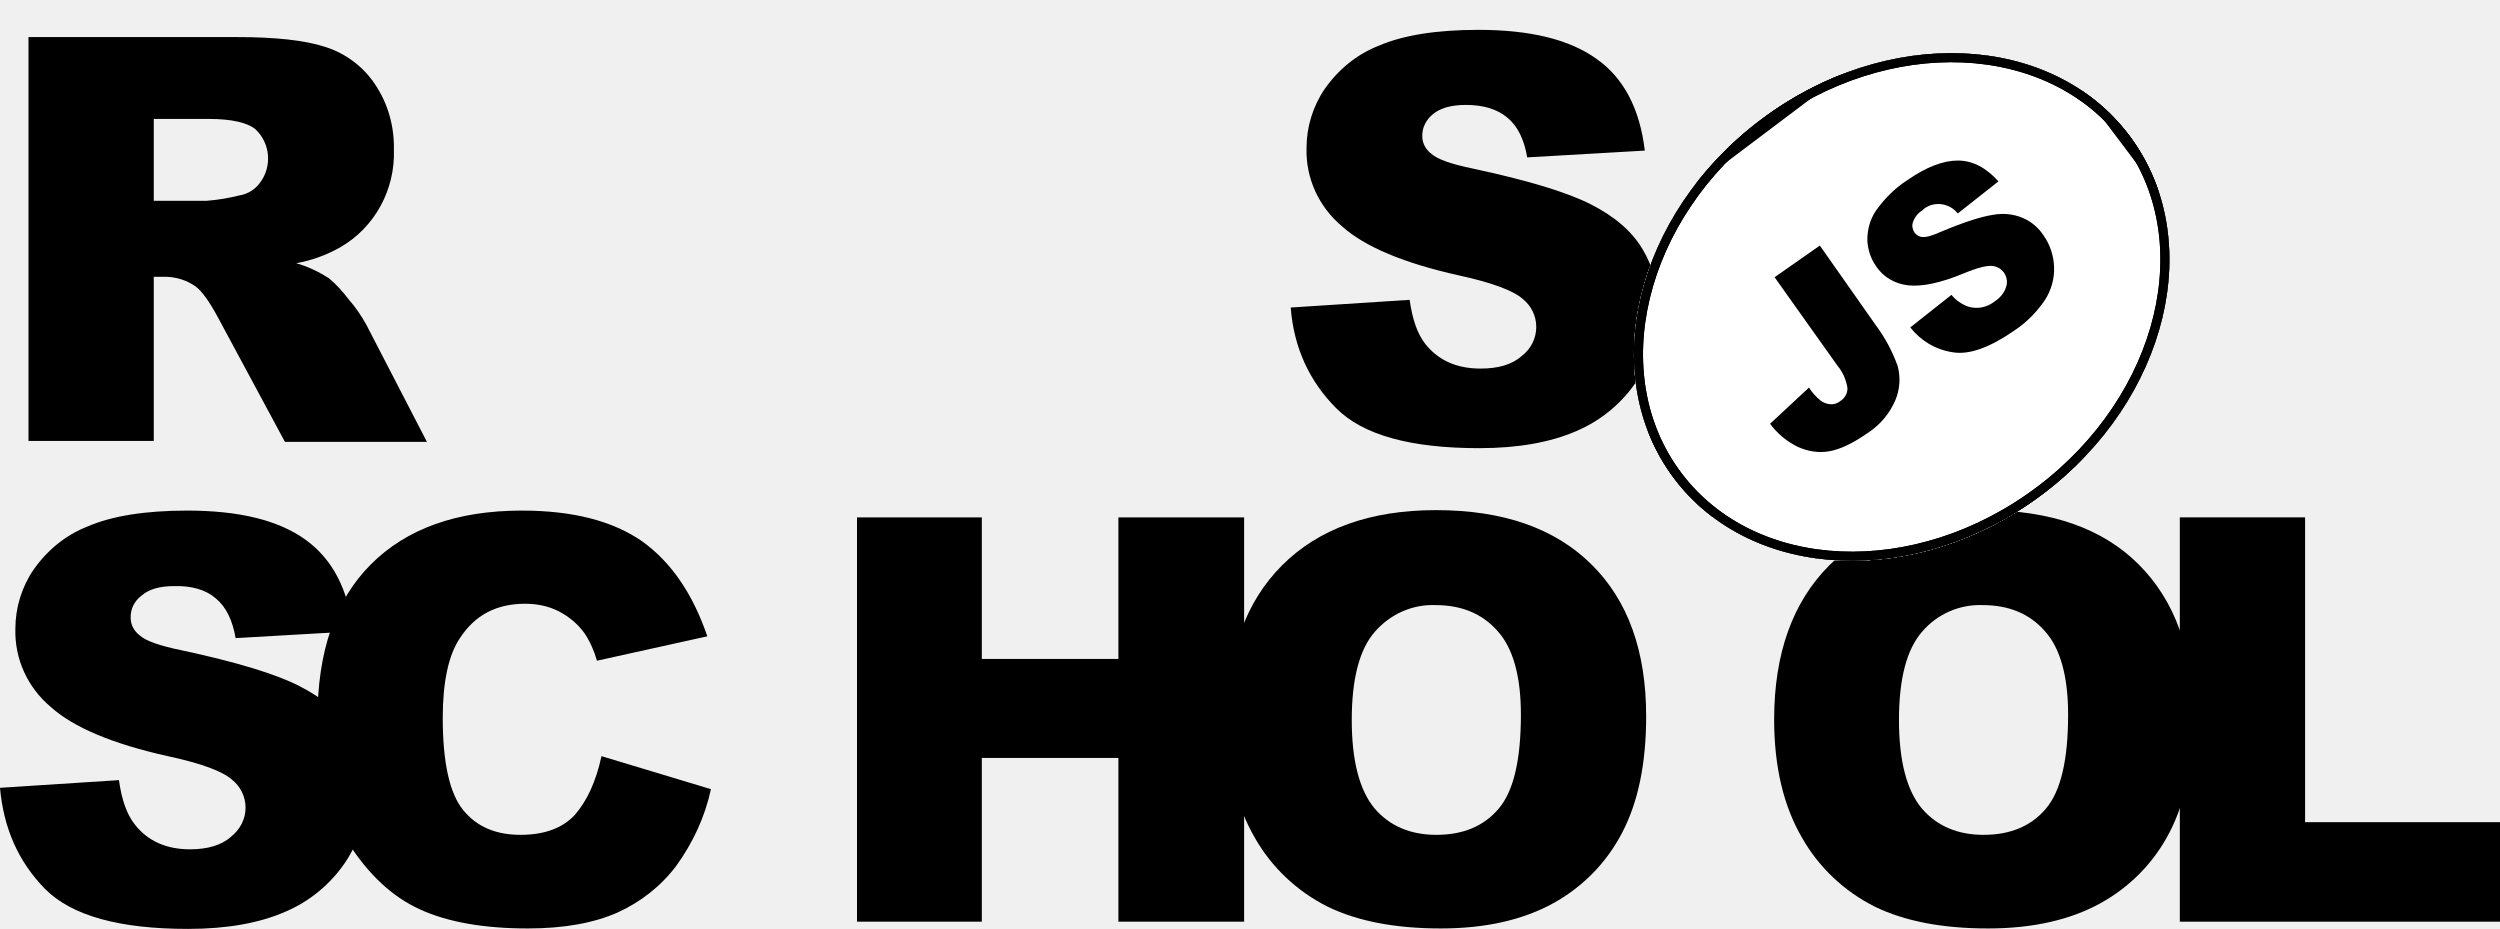
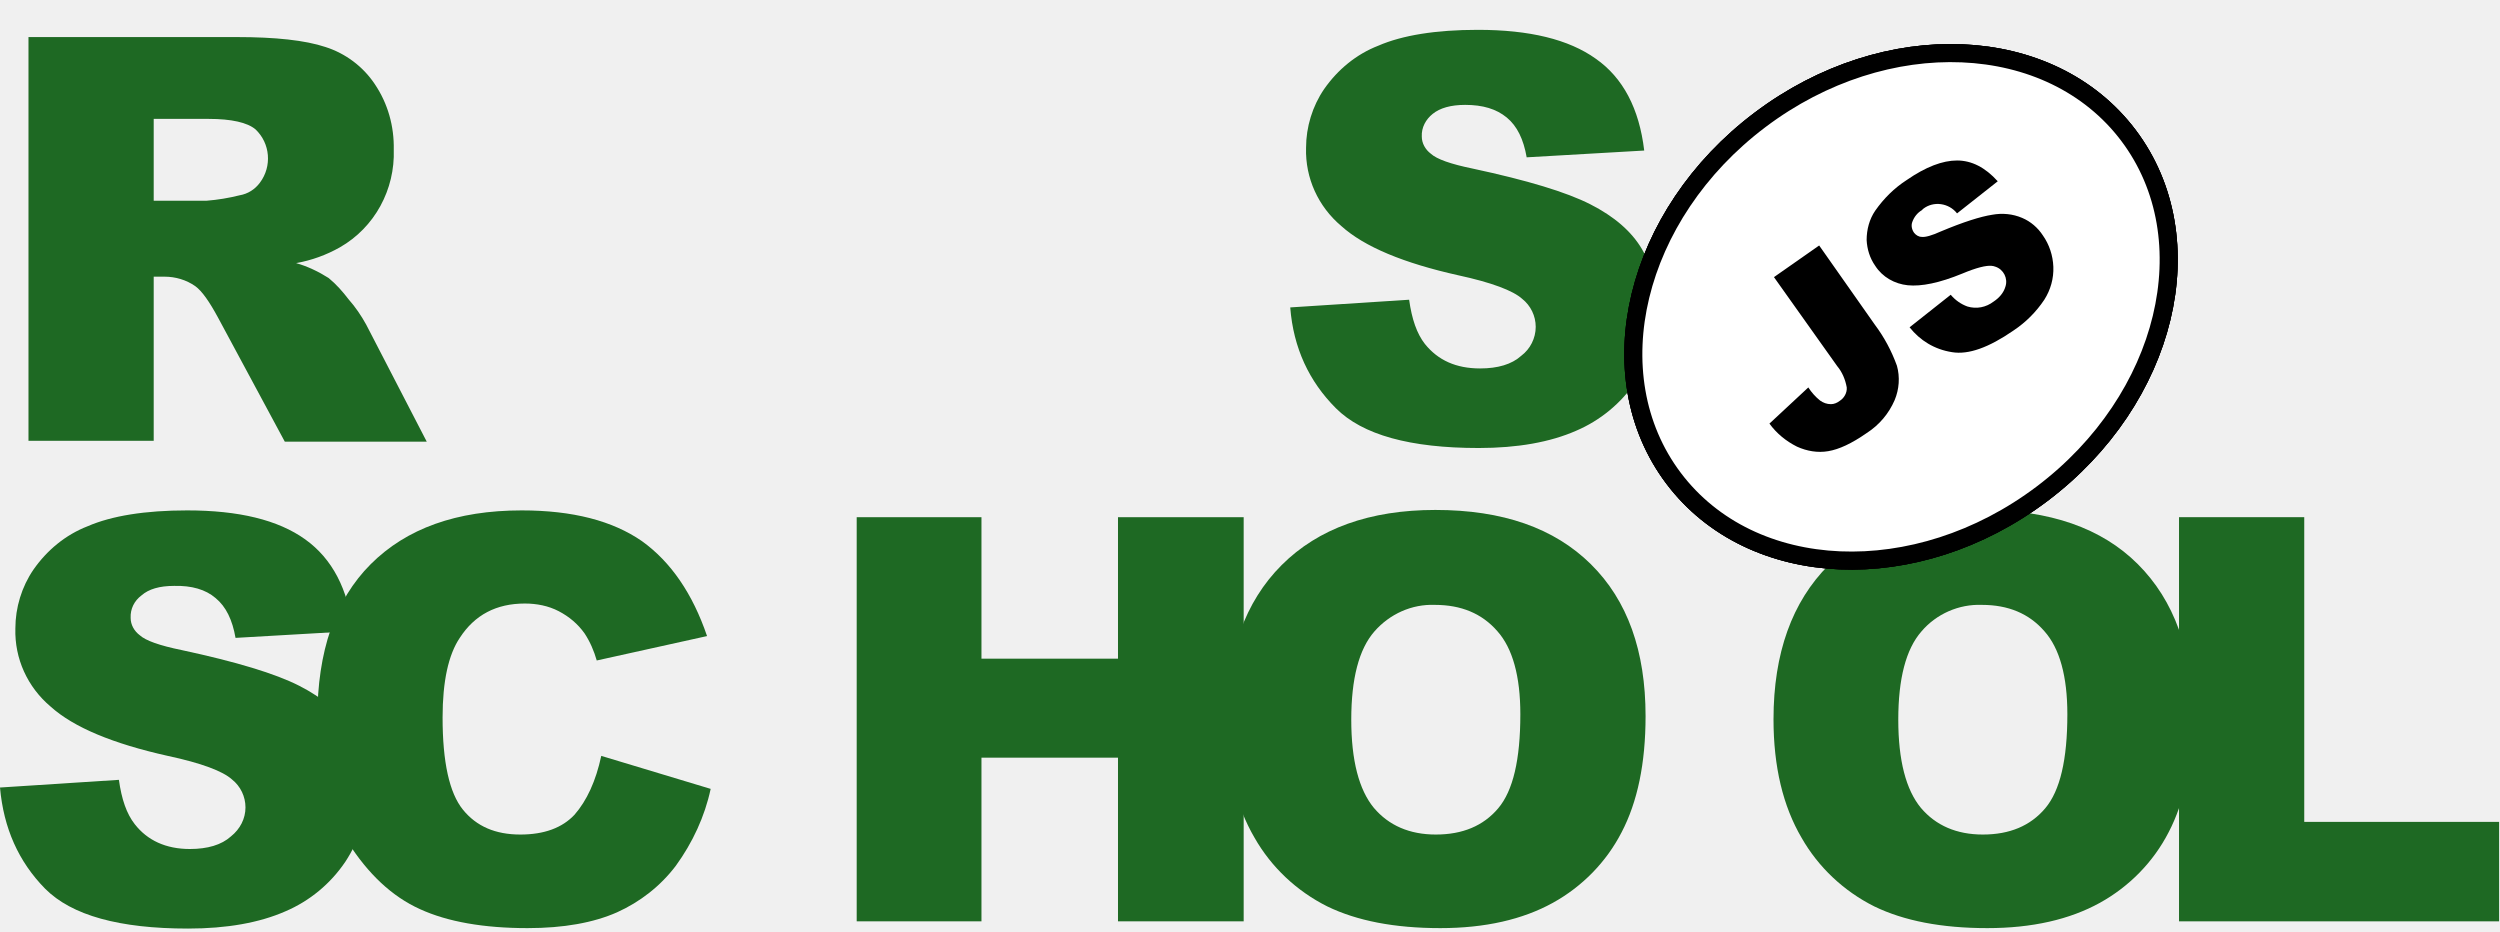
- <svg xmlns="http://www.w3.org/2000/svg" xmlns:xlink="http://www.w3.org/1999/xlink" id="Layer_1" viewBox="0 0 552.8 205.3">
-   <style>.st0{fill:#fff}.st1{clip-path:url(#SVGID_2_)}.st2{clip-path:url(#SVGID_4_)}.st3{clip-path:url(#SVGID_6_)}.st4{clip-path:url(#SVGID_8_)}.st5{fill:#fff;stroke:#000;stroke-width:4;stroke-miterlimit:10}.st6{clip-path:url(#SVGID_8_)}.st6,.st7{fill:none;stroke:#000;stroke-width:4;stroke-miterlimit:10}.st8,.st9{clip-path:url(#SVGID_10_)}.st9{fill:none;stroke:#000;stroke-width:4;stroke-miterlimit:10}</style>
-   <path d="M285.4 68l26.3-1.7c.6 4.3 1.7 7.5 3.5 9.8 2.9 3.6 6.9 5.4 12.2 5.4 3.9 0 7-.9 9.1-2.8 2-1.5 3.2-3.9 3.2-6.4 0-2.4-1.1-4.7-3-6.2-2-1.8-6.7-3.6-14.1-5.2-12.1-2.7-20.8-6.3-25.9-10.9-5.1-4.3-8-10.6-7.8-17.3 0-4.6 1.4-9.2 4-13 3-4.3 7.1-7.7 12-9.6 5.3-2.3 12.7-3.5 22-3.5 11.4 0 20.1 2.1 26.1 6.4 6 4.2 9.6 11 10.7 20.3l-26 1.5c-.7-4-2.1-6.9-4.4-8.8s-5.3-2.8-9.2-2.8c-3.2 0-5.6.7-7.2 2-1.5 1.2-2.5 3-2.4 5 0 1.5.8 2.9 2 3.8 1.3 1.2 4.4 2.3 9.3 3.3 12.1 2.6 20.7 5.2 26 7.9 5.3 2.7 9.1 6 11.4 9.9 2.4 4 3.6 8.6 3.5 13.3 0 5.6-1.6 11.2-4.8 15.9-3.3 4.9-7.9 8.7-13.3 11-5.7 2.5-12.9 3.8-21.5 3.8-15.2 0-25.7-2.9-31.6-8.8S286.1 77 285.4 68zM6.3 97.6V8.2h46.1c8.5 0 15.1.7 19.6 2.2 4.4 1.4 8.3 4.3 10.9 8.2 2.9 4.3 4.3 9.3 4.2 14.5.3 8.8-4.2 17.2-11.9 21.6-3 1.7-6.3 2.9-9.7 3.5 2.5.7 5 1.9 7.2 3.3 1.7 1.4 3.1 3 4.4 4.7 1.5 1.7 2.8 3.6 3.9 5.6l13.4 25.9H63L48.2 70.2c-1.9-3.5-3.5-5.8-5-6.9-2-1.4-4.4-2.1-6.8-2.1H34v36.3H6.3zM34 44.4h11.7c2.5-.2 4.9-.6 7.3-1.2 1.8-.3 3.4-1.3 4.5-2.8 2.7-3.6 2.3-8.7-1-11.8-1.8-1.5-5.3-2.3-10.3-2.3H34v18.1zM0 174.2l26.3-1.7c.6 4.3 1.7 7.5 3.5 9.8 2.8 3.6 6.9 5.5 12.2 5.5 3.9 0 7-.9 9.1-2.8 2-1.6 3.2-3.9 3.2-6.4 0-2.4-1.1-4.7-3-6.2-2-1.8-6.7-3.6-14.2-5.2-12.1-2.7-20.8-6.3-25.9-10.9-5.1-4.3-8-10.6-7.8-17.3 0-4.6 1.4-9.2 4-13 3-4.3 7.1-7.7 12-9.6 5.3-2.3 12.7-3.5 22-3.5 11.4 0 20.1 2.1 26.1 6.4s9.5 11 10.6 20.3l-26 1.5c-.7-4-2.1-6.9-4.4-8.8-2.2-1.9-5.3-2.8-9.2-2.7-3.2 0-5.6.7-7.2 2.1-1.6 1.2-2.5 3-2.4 5 0 1.5.8 2.9 2 3.8 1.3 1.2 4.4 2.3 9.3 3.3 12.1 2.6 20.7 5.2 26 7.9 5.3 2.7 9.1 6 11.4 9.9 2.4 4 3.6 8.6 3.6 13.2 0 5.6-1.7 11.1-4.8 15.8-3.3 4.9-7.9 8.7-13.3 11-5.7 2.5-12.9 3.8-21.5 3.8-15.2 0-25.7-2.9-31.6-8.8-5.9-6-9.2-13.4-10-22.4z" />
-   <path d="M133 167.2l24.2 7.3c-1.3 6.1-4 11.9-7.7 17-3.4 4.5-7.9 8-13 10.3-5.2 2.3-11.8 3.5-19.8 3.5-9.7 0-17.7-1.4-23.8-4.2-6.2-2.8-11.5-7.8-16-14.9-4.5-7.1-6.7-16.2-6.7-27.3 0-14.8 3.9-26.2 11.8-34.1s19-11.9 33.4-11.9c11.3 0 20.1 2.3 26.6 6.8 6.4 4.6 11.2 11.6 14.4 21l-24.4 5.4c-.6-2.1-1.5-4.2-2.7-6-1.5-2.1-3.4-3.7-5.7-4.9-2.3-1.2-4.9-1.7-7.5-1.7-6.3 0-11.1 2.5-14.4 7.6-2.5 3.7-3.8 9.6-3.8 17.6 0 9.9 1.5 16.7 4.5 20.4 3 3.7 7.2 5.5 12.7 5.5 5.3 0 9.3-1.5 12-4.4 2.7-3.1 4.7-7.4 5.9-13zm56.5-52.8h27.6v31.3h30.2v-31.3h27.8v89.4h-27.8v-36.2h-30.2v36.2h-27.6v-89.4z" />
-   <path d="M271.3 159.1c0-14.6 4.1-26 12.2-34.1 8.1-8.1 19.5-12.2 34-12.2 14.9 0 26.3 4 34.4 12S364 144 364 158.4c0 10.5-1.8 19-5.3 25.7-3.4 6.6-8.7 12-15.2 15.6-6.7 3.7-15 5.6-24.9 5.6-10.1 0-18.4-1.6-25-4.8-6.8-3.4-12.4-8.7-16.1-15.2-4.1-7-6.2-15.7-6.2-26.2zm27.6.1c0 9 1.7 15.5 5 19.5 3.3 3.9 7.9 5.9 13.7 5.9 5.9 0 10.5-1.9 13.8-5.8s4.9-10.8 4.9-20.8c0-8.4-1.7-14.6-5.1-18.4-3.4-3.9-8-5.8-13.8-5.8-5.1-.2-10 2-13.4 5.9-3.4 3.9-5.1 10.4-5.1 19.5zm93.4-.1c0-14.6 4.1-26 12.2-34.1 8.1-8.1 19.5-12.2 34-12.2 14.9 0 26.4 4 34.4 12S485 144 485 158.4c0 10.5-1.8 19-5.3 25.7-3.4 6.6-8.7 12-15.2 15.6-6.7 3.7-15 5.6-24.9 5.6-10.1 0-18.4-1.6-25-4.8-6.8-3.4-12.4-8.7-16.1-15.2-4.1-7-6.2-15.7-6.2-26.2zm27.6.1c0 9 1.7 15.5 5 19.5 3.3 3.9 7.9 5.9 13.7 5.9 5.9 0 10.5-1.9 13.8-5.8 3.3-3.9 4.9-10.8 4.9-20.8 0-8.4-1.7-14.6-5.1-18.4-3.4-3.9-8-5.8-13.8-5.8-5.1-.2-10.1 2-13.4 5.9-3.4 3.9-5.1 10.4-5.1 19.5z" />
-   <path d="M482.1 114.4h27.6v67.4h43.1v22H482v-89.4z" />
-   <ellipse transform="rotate(-37.001 420.46 67.88)" class="st0" cx="420.5" cy="67.9" rx="63" ry="51.8" />
-   <defs>
-     <ellipse id="SVGID_1_" transform="rotate(-37.001 420.46 67.88)" cx="420.5" cy="67.9" rx="63" ry="51.8" />
-   </defs>
-   <clipPath id="SVGID_2_">
-     <use xlink:href="#SVGID_1_" overflow="visible" />
-   </clipPath>
-   <g class="st1">
-     <path transform="rotate(-37.001 420.82 68.353)" class="st0" d="M330.9-14.2h179.8v165.1H330.9z" />
+ <svg xmlns="http://www.w3.org/2000/svg" version="1.2" baseProfile="tiny-ps" viewBox="0 0 553 206" width="553" height="206">
+   <style>
+ 		tspan { white-space:pre }
+ 		.s0 { fill: #1e6923 } 
+ 		.s1 { fill: #ffffff } 
+ 		.s2 { fill: #ffffff;stroke: #000000;stroke-width: 4 } 
+ 		.s3 { fill: none;stroke: #000000;stroke-width: 4 } 
+ 		.s4 { fill: #000000 } 
+ 	</style>
+   <path id="Layer" fill-rule="evenodd" class="s0" d="m285.4 68l26.3-1.7c0.6 4.3 1.7 7.5 3.5 9.8c2.9 3.6 6.9 5.4 12.2 5.4c3.9 0 7-0.9 9.1-2.8c2-1.5 3.2-3.9 3.2-6.4c0-2.4-1.1-4.7-3-6.2c-2-1.8-6.7-3.6-14.1-5.2c-12.1-2.7-20.8-6.3-25.9-10.9c-5.1-4.3-8-10.6-7.8-17.3c0-4.6 1.4-9.2 4-13c3-4.3 7.1-7.7 12-9.6c5.3-2.3 12.7-3.5 22-3.5c11.4 0 20.1 2.1 26.1 6.4c6 4.2 9.6 11 10.7 20.3l-26 1.5c-0.7-4-2.1-6.9-4.4-8.8c-2.3-1.9-5.3-2.8-9.2-2.8c-3.2 0-5.6 0.7-7.2 2c-1.5 1.2-2.5 3-2.4 5c0 1.5 0.8 2.9 2 3.8c1.3 1.2 4.4 2.3 9.3 3.3c12.1 2.6 20.7 5.2 26 7.9c5.3 2.7 9.1 6 11.4 9.9c2.4 4 3.6 8.6 3.5 13.3c0 5.6-1.6 11.2-4.8 15.9c-3.3 4.9-7.9 8.7-13.3 11c-5.7 2.5-12.9 3.8-21.5 3.8c-15.2 0-25.7-2.9-31.6-8.8c-5.9-5.9-9.4-13.3-10.1-22.3zm-279.1-59.8h46.1c8.5 0 15.1 0.7 19.6 2.2c4.4 1.4 8.3 4.3 10.9 8.2c2.9 4.3 4.3 9.3 4.2 14.5c0.3 8.8-4.2 17.2-11.9 21.6c-3 1.7-6.3 2.9-9.7 3.5c2.5 0.7 5 1.9 7.2 3.3c1.7 1.4 3.1 3 4.4 4.7c1.5 1.7 2.8 3.6 3.9 5.6l13.4 25.9h-31.4l-14.8-27.5c-1.9-3.5-3.5-5.8-5-6.9c-2-1.4-4.4-2.1-6.8-2.1h-2.4v36.3h-27.7v-89.3zm27.7 36.2h11.7c2.5-0.2 4.9-0.6 7.3-1.2c1.8-0.3 3.4-1.3 4.5-2.8c2.7-3.6 2.3-8.7-1-11.8c-1.8-1.5-5.3-2.3-10.3-2.3h-12.2v18.1zm-7.7 128.1c0.6 4.3 1.7 7.5 3.5 9.8c2.8 3.6 6.9 5.5 12.2 5.5c3.9 0 7-0.9 9.1-2.8c2-1.6 3.2-3.9 3.2-6.4c0-2.4-1.1-4.7-3-6.2c-2-1.8-6.7-3.6-14.2-5.2c-12.1-2.7-20.8-6.3-25.9-10.9c-5.1-4.3-8-10.6-7.8-17.3c0-4.6 1.4-9.2 4-13c3-4.3 7.1-7.7 12-9.6c5.3-2.3 12.7-3.5 22-3.5c11.4 0 20.1 2.1 26.1 6.4c6 4.3 9.5 11 10.6 20.3l-26 1.5c-0.7-4-2.1-6.9-4.4-8.8c-2.2-1.9-5.3-2.8-9.2-2.7c-3.2 0-5.6 0.7-7.2 2.1c-1.6 1.2-2.5 3-2.4 5c0 1.5 0.8 2.9 2 3.8c1.3 1.2 4.4 2.3 9.3 3.3c12.1 2.6 20.7 5.2 26 7.9c5.3 2.7 9.1 6 11.4 9.9c2.4 4 3.6 8.6 3.6 13.2c0 5.6-1.7 11.1-4.8 15.8c-3.3 4.9-7.9 8.7-13.3 11c-5.7 2.5-12.9 3.8-21.5 3.8c-15.2 0-25.7-2.9-31.6-8.8c-5.9-6-9.2-13.4-10-22.4l26.3-1.7z" />
+   <path id="Layer" class="s0" d="m133 167.2l24.2 7.3c-1.3 6.1-4 11.9-7.7 17c-3.4 4.5-7.9 8-13 10.3c-5.2 2.3-11.8 3.5-19.8 3.5c-9.7 0-17.7-1.4-23.8-4.2c-6.2-2.8-11.5-7.8-16-14.9c-4.5-7.1-6.7-16.2-6.7-27.3c0-14.8 3.9-26.2 11.8-34.1c7.9-7.9 19-11.9 33.4-11.9c11.3 0 20.1 2.3 26.6 6.8c6.4 4.6 11.2 11.6 14.4 21l-24.4 5.4c-0.6-2.1-1.5-4.2-2.7-6c-1.5-2.1-3.4-3.7-5.7-4.9c-2.3-1.2-4.9-1.7-7.5-1.7c-6.3 0-11.1 2.5-14.4 7.6c-2.5 3.7-3.8 9.6-3.8 17.6c0 9.9 1.5 16.7 4.5 20.4c3 3.7 7.2 5.5 12.7 5.5c5.3 0 9.3-1.5 12-4.4c2.7-3.1 4.7-7.4 5.9-13zm56.5-52.8h27.6v31.3h30.2v-31.3h27.8v89.4h-27.8v-36.2h-30.2v36.2h-27.6v-89.4l0 0z" />
+   <path id="Layer" fill-rule="evenodd" class="s0" d="m271.3 159.1c0-14.6 4.1-26 12.2-34.1c8.1-8.1 19.5-12.2 34-12.2c14.9 0 26.3 4 34.4 12c8.1 8 12.1 19.2 12.1 33.6c0 10.5-1.8 19-5.3 25.7c-3.4 6.6-8.7 12-15.2 15.6c-6.7 3.7-15 5.6-24.9 5.6c-10.1 0-18.4-1.6-25-4.8c-6.8-3.4-12.4-8.7-16.1-15.2c-4.1-7-6.2-15.7-6.2-26.2zm32.6 19.6c3.3 3.9 7.9 5.9 13.7 5.9c5.9 0 10.5-1.9 13.8-5.8c3.3-3.9 4.9-10.8 4.9-20.8c0-8.4-1.7-14.6-5.1-18.4c-3.4-3.9-8-5.8-13.8-5.8c-5.1-0.2-10 2-13.4 5.9c-3.4 3.9-5.1 10.4-5.1 19.5c0 9 1.7 15.5 5 19.5zm100.6-53.7c8.1-8.1 19.5-12.2 34-12.2c14.9 0 26.4 4 34.4 12c8 8 12.1 19.2 12.1 33.6c0 10.5-1.8 19-5.3 25.7c-3.4 6.6-8.7 12-15.2 15.6c-6.7 3.7-15 5.6-24.9 5.6c-10.1 0-18.4-1.6-25-4.8c-6.8-3.4-12.4-8.7-16.1-15.2c-4.1-7-6.2-15.7-6.2-26.2c0-14.6 4.1-26 12.2-34.1zm20.4 53.7c3.3 3.9 7.9 5.9 13.7 5.9c5.9 0 10.5-1.9 13.8-5.8c3.3-3.9 4.9-10.8 4.9-20.8c0-8.4-1.7-14.6-5.1-18.4c-3.4-3.9-8-5.8-13.8-5.8c-5.1-0.2-10.1 2-13.4 5.9c-3.4 3.9-5.1 10.4-5.1 19.5c0 9 1.7 15.5 5 19.5z" />
+   <path id="Layer" class="s0" d="m482.1 114.4h27.6v67.4h43.1v22h-70.8v-89.4h0.1z" />
+   <path id="Layer" class="s1" d="m451.68 109.24c-27.82 20.97-64.25 19.42-81.49-3.45c-17.24-22.88-8.68-58.32 19.14-79.28c27.82-20.97 64.25-19.42 81.49 3.45c17.24 22.88 8.68 58.32-19.14 79.28z" />
+   <g id="Layer">
    <g id="Layer_2_1_">
-       <defs>
-         <path id="SVGID_3_" transform="rotate(-37.001 420.82 68.353)" d="M330.9-14.2h179.8v165.1H330.9z" />
-       </defs>
-       <clipPath id="SVGID_4_">
-         <use xlink:href="#SVGID_3_" overflow="visible" />
-       </clipPath>
-       <g id="Layer_1-2" class="st2">
-         <ellipse transform="rotate(-37.001 420.46 67.88)" class="st0" cx="420.5" cy="67.9" rx="63" ry="51.8" />
-         <defs>
-           <ellipse id="SVGID_5_" transform="rotate(-37.001 420.46 67.88)" cx="420.5" cy="67.9" rx="63" ry="51.8" />
-         </defs>
-         <clipPath id="SVGID_6_">
-           <use xlink:href="#SVGID_5_" overflow="visible" />
-         </clipPath>
-         <g class="st3">
-           <path transform="rotate(-37 420.799 68.802)" class="st0" d="M357.8 17h125.9v103.7H357.8z" />
-           <defs>
-             <path id="SVGID_7_" transform="rotate(-37 420.799 68.802)" d="M357.8 17h125.9v103.7H357.8z" />
-           </defs>
-           <clipPath id="SVGID_8_">
-             <use xlink:href="#SVGID_7_" overflow="visible" />
-           </clipPath>
-           <g class="st4">
-             <ellipse transform="rotate(-37.001 420.46 67.88)" class="st5" cx="420.5" cy="67.9" rx="63" ry="51.8" />
+       <g id="Layer_1-2">
+         <g id="Layer">
+           <g id="Layer">
+             <path id="Layer" class="s2" d="m451.68 109.24c-27.82 20.97-64.25 19.42-81.49-3.45c-17.24-22.88-8.68-58.32 19.14-79.28c27.82-20.97 64.25-19.42 81.49 3.45c17.24 22.88 8.68 58.32-19.14 79.28z" />
          </g>
-           <path transform="rotate(-37 420.799 68.802)" class="st6" d="M357.8 17h125.9v103.7H357.8z" />
-           <ellipse transform="rotate(-37.001 420.46 67.88)" class="st7" cx="420.5" cy="67.9" rx="63" ry="51.8" />
-           <path transform="rotate(-37 420.799 68.802)" class="st0" d="M357.8 17h125.9v103.7H357.8z" />
-           <defs>
-             <path id="SVGID_9_" transform="rotate(-37 420.799 68.802)" d="M357.8 17h125.9v103.7H357.8z" />
-           </defs>
-           <clipPath id="SVGID_10_">
-             <use xlink:href="#SVGID_9_" overflow="visible" />
-           </clipPath>
-           <g class="st8">
-             <ellipse transform="rotate(-37.001 420.46 67.88)" class="st5" cx="420.5" cy="67.9" rx="63" ry="51.8" />
+           <path id="Layer" class="s3" d="m451.68 109.24c-27.82 20.97-64.25 19.42-81.49-3.45c-17.24-22.88-8.68-58.32 19.14-79.28c27.82-20.97 64.25-19.42 81.49 3.45c17.24 22.88 8.68 58.32-19.14 79.28z" />
+           <g id="Layer">
+             <path id="Layer" class="s2" d="m451.68 109.24c-27.82 20.97-64.25 19.42-81.49-3.45c-17.24-22.88-8.68-58.32 19.14-79.28c27.82-20.97 64.25-19.42 81.49 3.45c17.24 22.88 8.68 58.32-19.14 79.28z" />
          </g>
-           <path transform="rotate(-37 420.799 68.802)" class="st9" d="M357.8 17h125.9v103.7H357.8z" />
-           <path transform="rotate(-37.001 420.82 68.353)" class="st7" d="M330.9-14.2h179.8v165.1H330.9z" />
        </g>
-         <ellipse transform="rotate(-37.001 420.46 67.88)" class="st7" cx="420.5" cy="67.9" rx="63" ry="51.8" />
-         <path d="M392.4 61.3l10-7 12.3 17.5c2.1 2.8 3.7 5.8 4.9 9.1.7 2.5.5 5.2-.5 7.6-1.3 3-3.4 5.5-6.2 7.3-3.3 2.3-6.1 3.6-8.5 4-2.3.4-4.7 0-6.9-1-2.4-1.2-4.5-2.9-6.1-5.1l8.6-8c.7 1.1 1.6 2.1 2.6 2.9.7.5 1.5.8 2.4.8.7 0 1.4-.3 1.9-.7 1-.6 1.7-1.8 1.6-3-.3-1.7-1-3.4-2.1-4.7l-14-19.7zm30 11.1l9.1-7.2c1 1.2 2.3 2.1 3.7 2.6 2 .6 4.1.2 5.8-1.1 1.2-.8 2.2-1.9 2.6-3.3.6-1.8-.4-3.8-2.2-4.4-.3-.1-.6-.2-.9-.2-1.2-.1-3.3.4-6.4 1.7-5.1 2.1-9.1 2.9-12.1 2.6-2.9-.3-5.6-1.8-7.2-4.3-1.2-1.7-1.8-3.7-1.9-5.7 0-2.3.6-4.6 1.9-6.5 1.9-2.7 4.2-5 7-6.8 4.2-2.9 7.9-4.3 11.1-4.3 3.2 0 6.2 1.5 9 4.6l-9 7.1c-1.8-2.3-5.2-2.8-7.5-1l-.3.3c-1 .6-1.7 1.5-2.1 2.6-.3.8-.1 1.7.4 2.4.4.5 1 .9 1.7.9.8.1 2.2-.3 4.2-1.2 5-2.1 8.8-3.3 11.4-3.7 2.2-.4 4.5-.2 6.6.7 1.9.8 3.5 2.2 4.6 3.9 1.4 2 2.2 4.4 2.3 6.9.1 2.6-.6 5.1-2 7.3-1.8 2.7-4.1 5-6.8 6.8-5.5 3.8-10 5.4-13.6 4.8-3.9-.6-7.1-2.6-9.4-5.5z" />
+         <path id="Layer" class="s4" d="m392.4 61.3l10-7l12.3 17.5c2.1 2.8 3.7 5.8 4.9 9.1c0.7 2.5 0.5 5.2-0.5 7.6c-1.3 3-3.4 5.5-6.2 7.3c-3.3 2.3-6.1 3.6-8.5 4c-2.3 0.4-4.7 0-6.9-1c-2.4-1.2-4.5-2.9-6.1-5.1l8.6-8c0.7 1.1 1.6 2.1 2.6 2.9c0.7 0.5 1.5 0.8 2.4 0.8c0.7 0 1.4-0.3 1.9-0.7c1-0.6 1.7-1.8 1.6-3c-0.3-1.7-1-3.4-2.1-4.7l-14-19.7v0zm30 11.1l9.1-7.2c1 1.2 2.3 2.1 3.7 2.6c2 0.6 4.1 0.2 5.8-1.1c1.2-0.8 2.2-1.9 2.6-3.3c0.6-1.8-0.4-3.8-2.2-4.4c-0.3-0.1-0.6-0.2-0.9-0.2c-1.2-0.1-3.3 0.4-6.4 1.7c-5.1 2.1-9.1 2.9-12.1 2.6c-2.9-0.3-5.6-1.8-7.2-4.3c-1.2-1.7-1.8-3.7-1.9-5.7c0-2.3 0.6-4.6 1.9-6.5c1.9-2.7 4.2-5 7-6.8c4.2-2.9 7.9-4.3 11.1-4.3c3.2 0 6.2 1.5 9 4.6l-9 7.1c-1.8-2.3-5.2-2.8-7.5-1l-0.3 0.3c-1 0.6-1.7 1.5-2.1 2.6c-0.3 0.8-0.1 1.7 0.4 2.4c0.4 0.5 1 0.9 1.7 0.9c0.8 0.1 2.2-0.3 4.2-1.2c5-2.1 8.8-3.3 11.4-3.7c2.2-0.4 4.5-0.2 6.6 0.7c1.9 0.8 3.5 2.2 4.6 3.9c1.4 2 2.2 4.4 2.3 6.9c0.1 2.6-0.6 5.1-2 7.3c-1.8 2.7-4.1 5-6.8 6.8c-5.5 3.8-10 5.4-13.6 4.8c-3.9-0.6-7.1-2.6-9.4-5.5h0z" />
      </g>
    </g>
  </g>
</svg>
